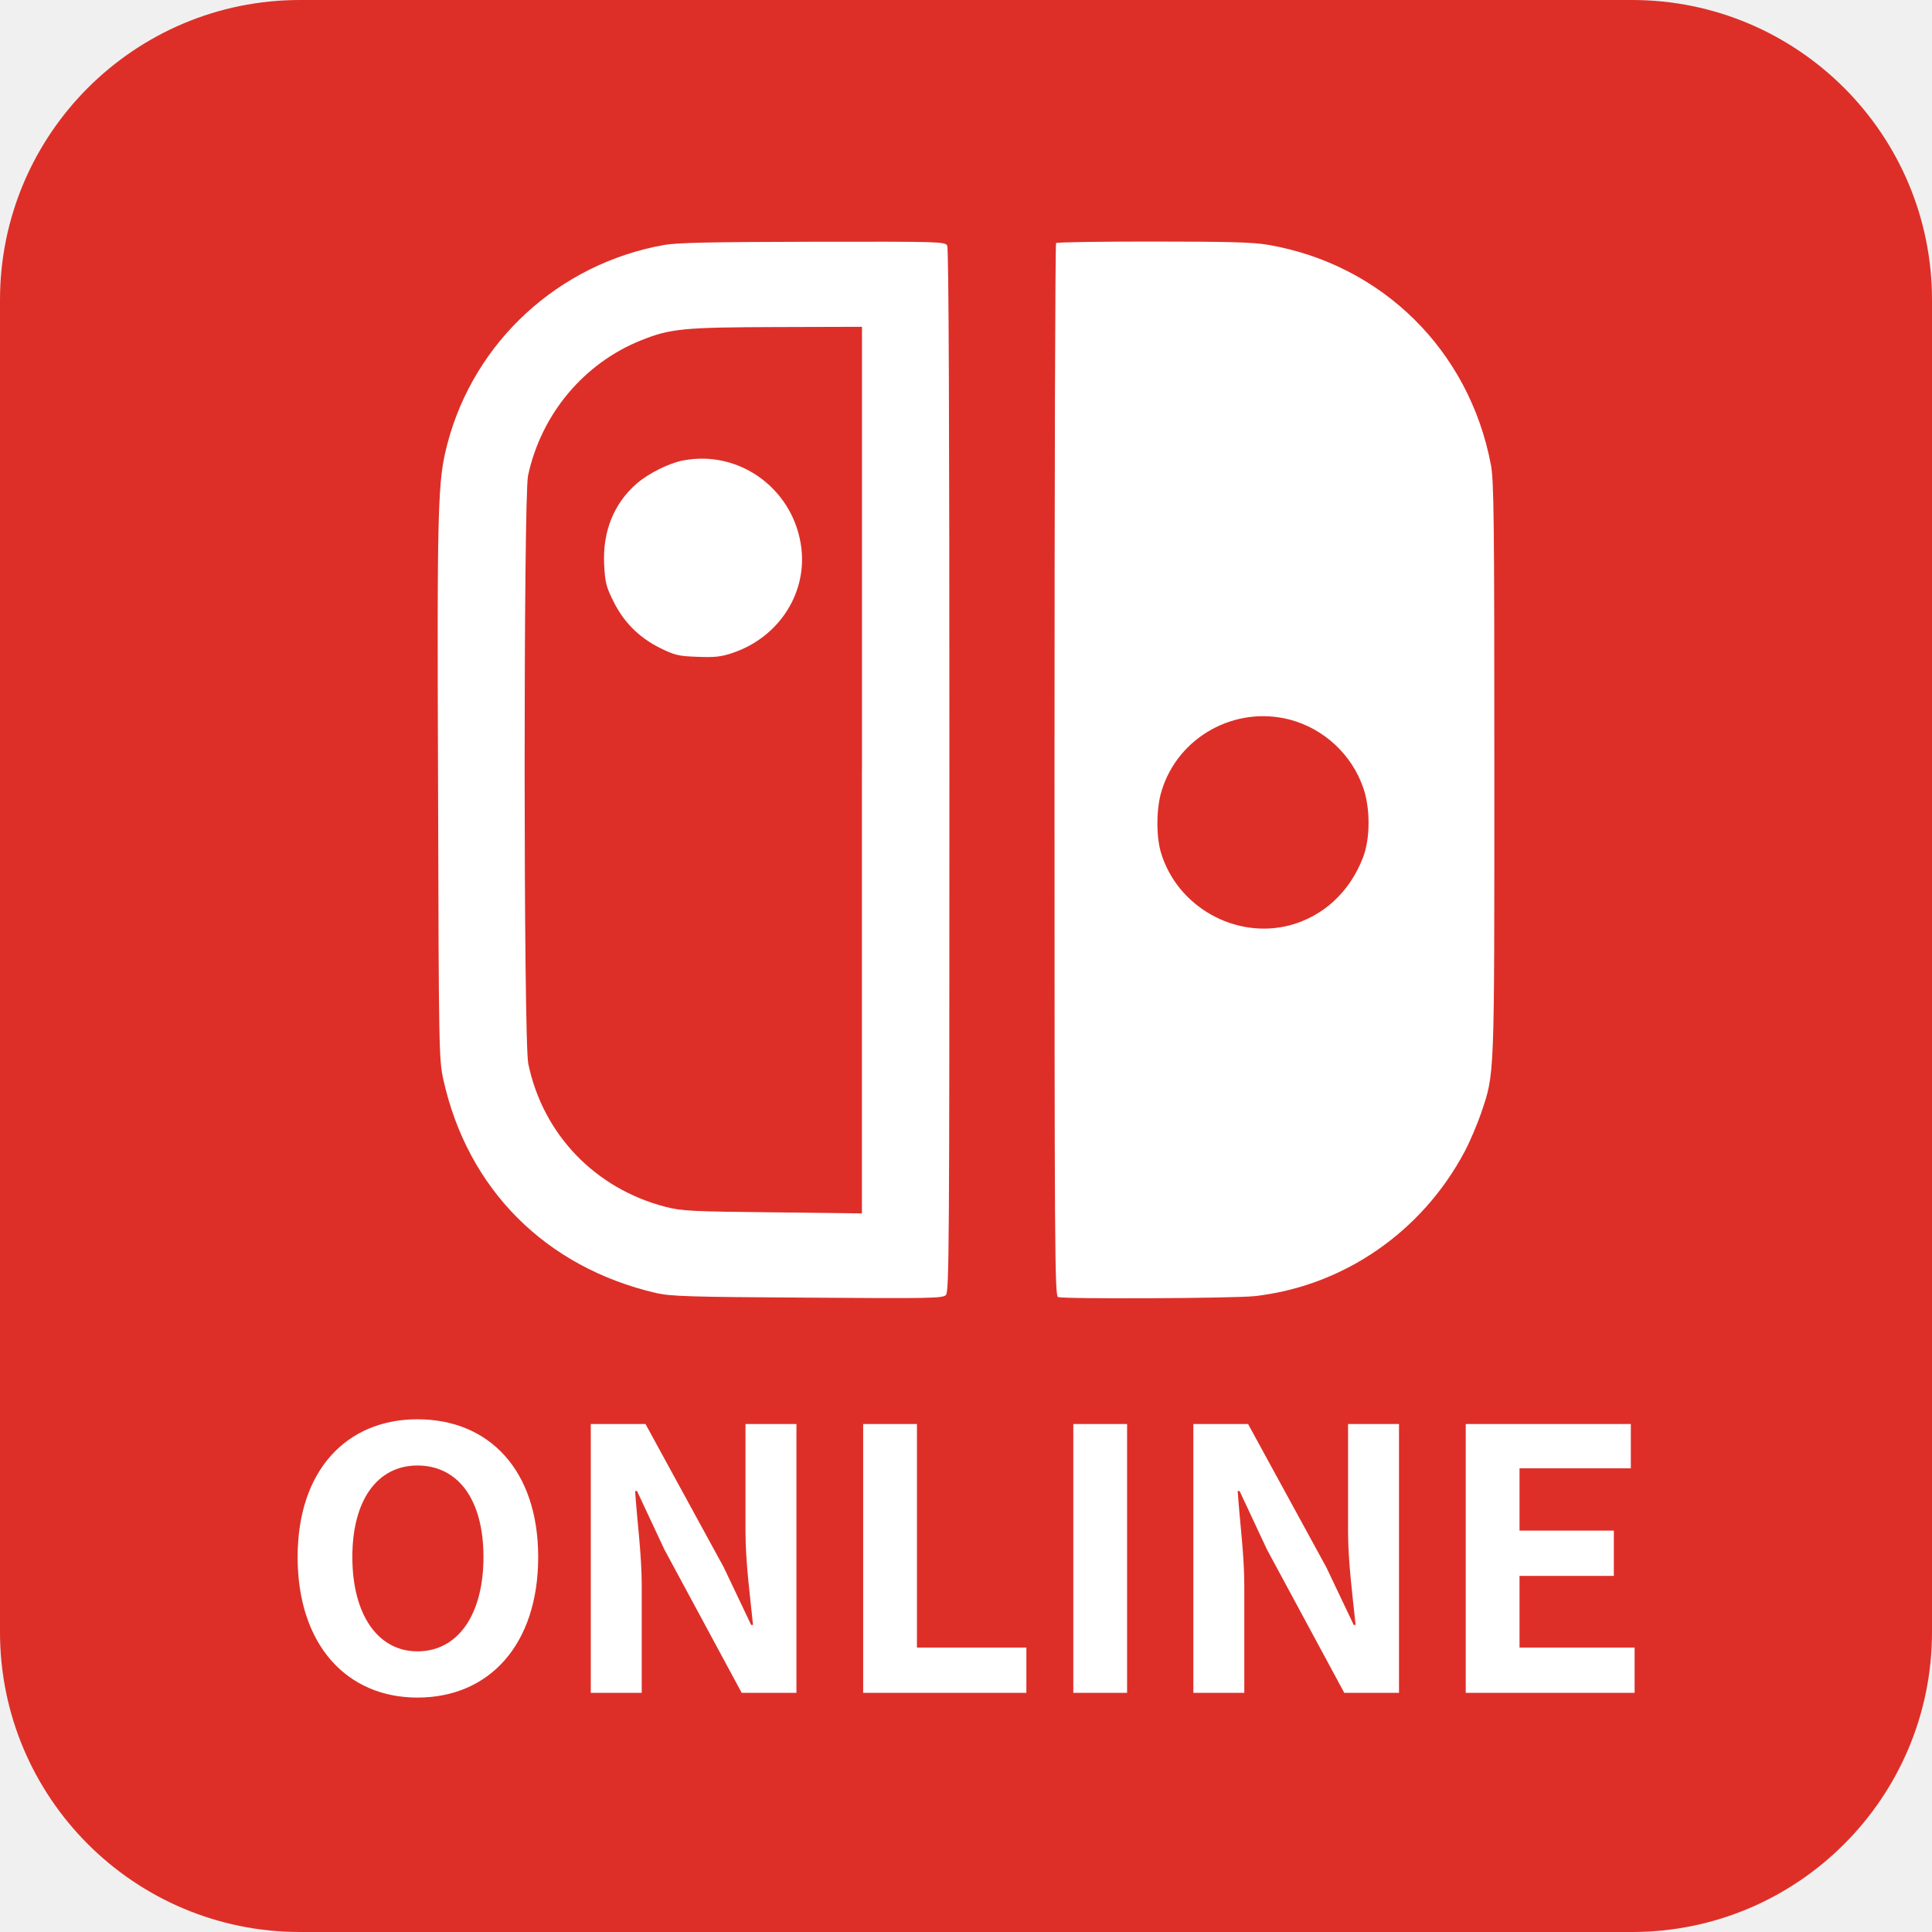
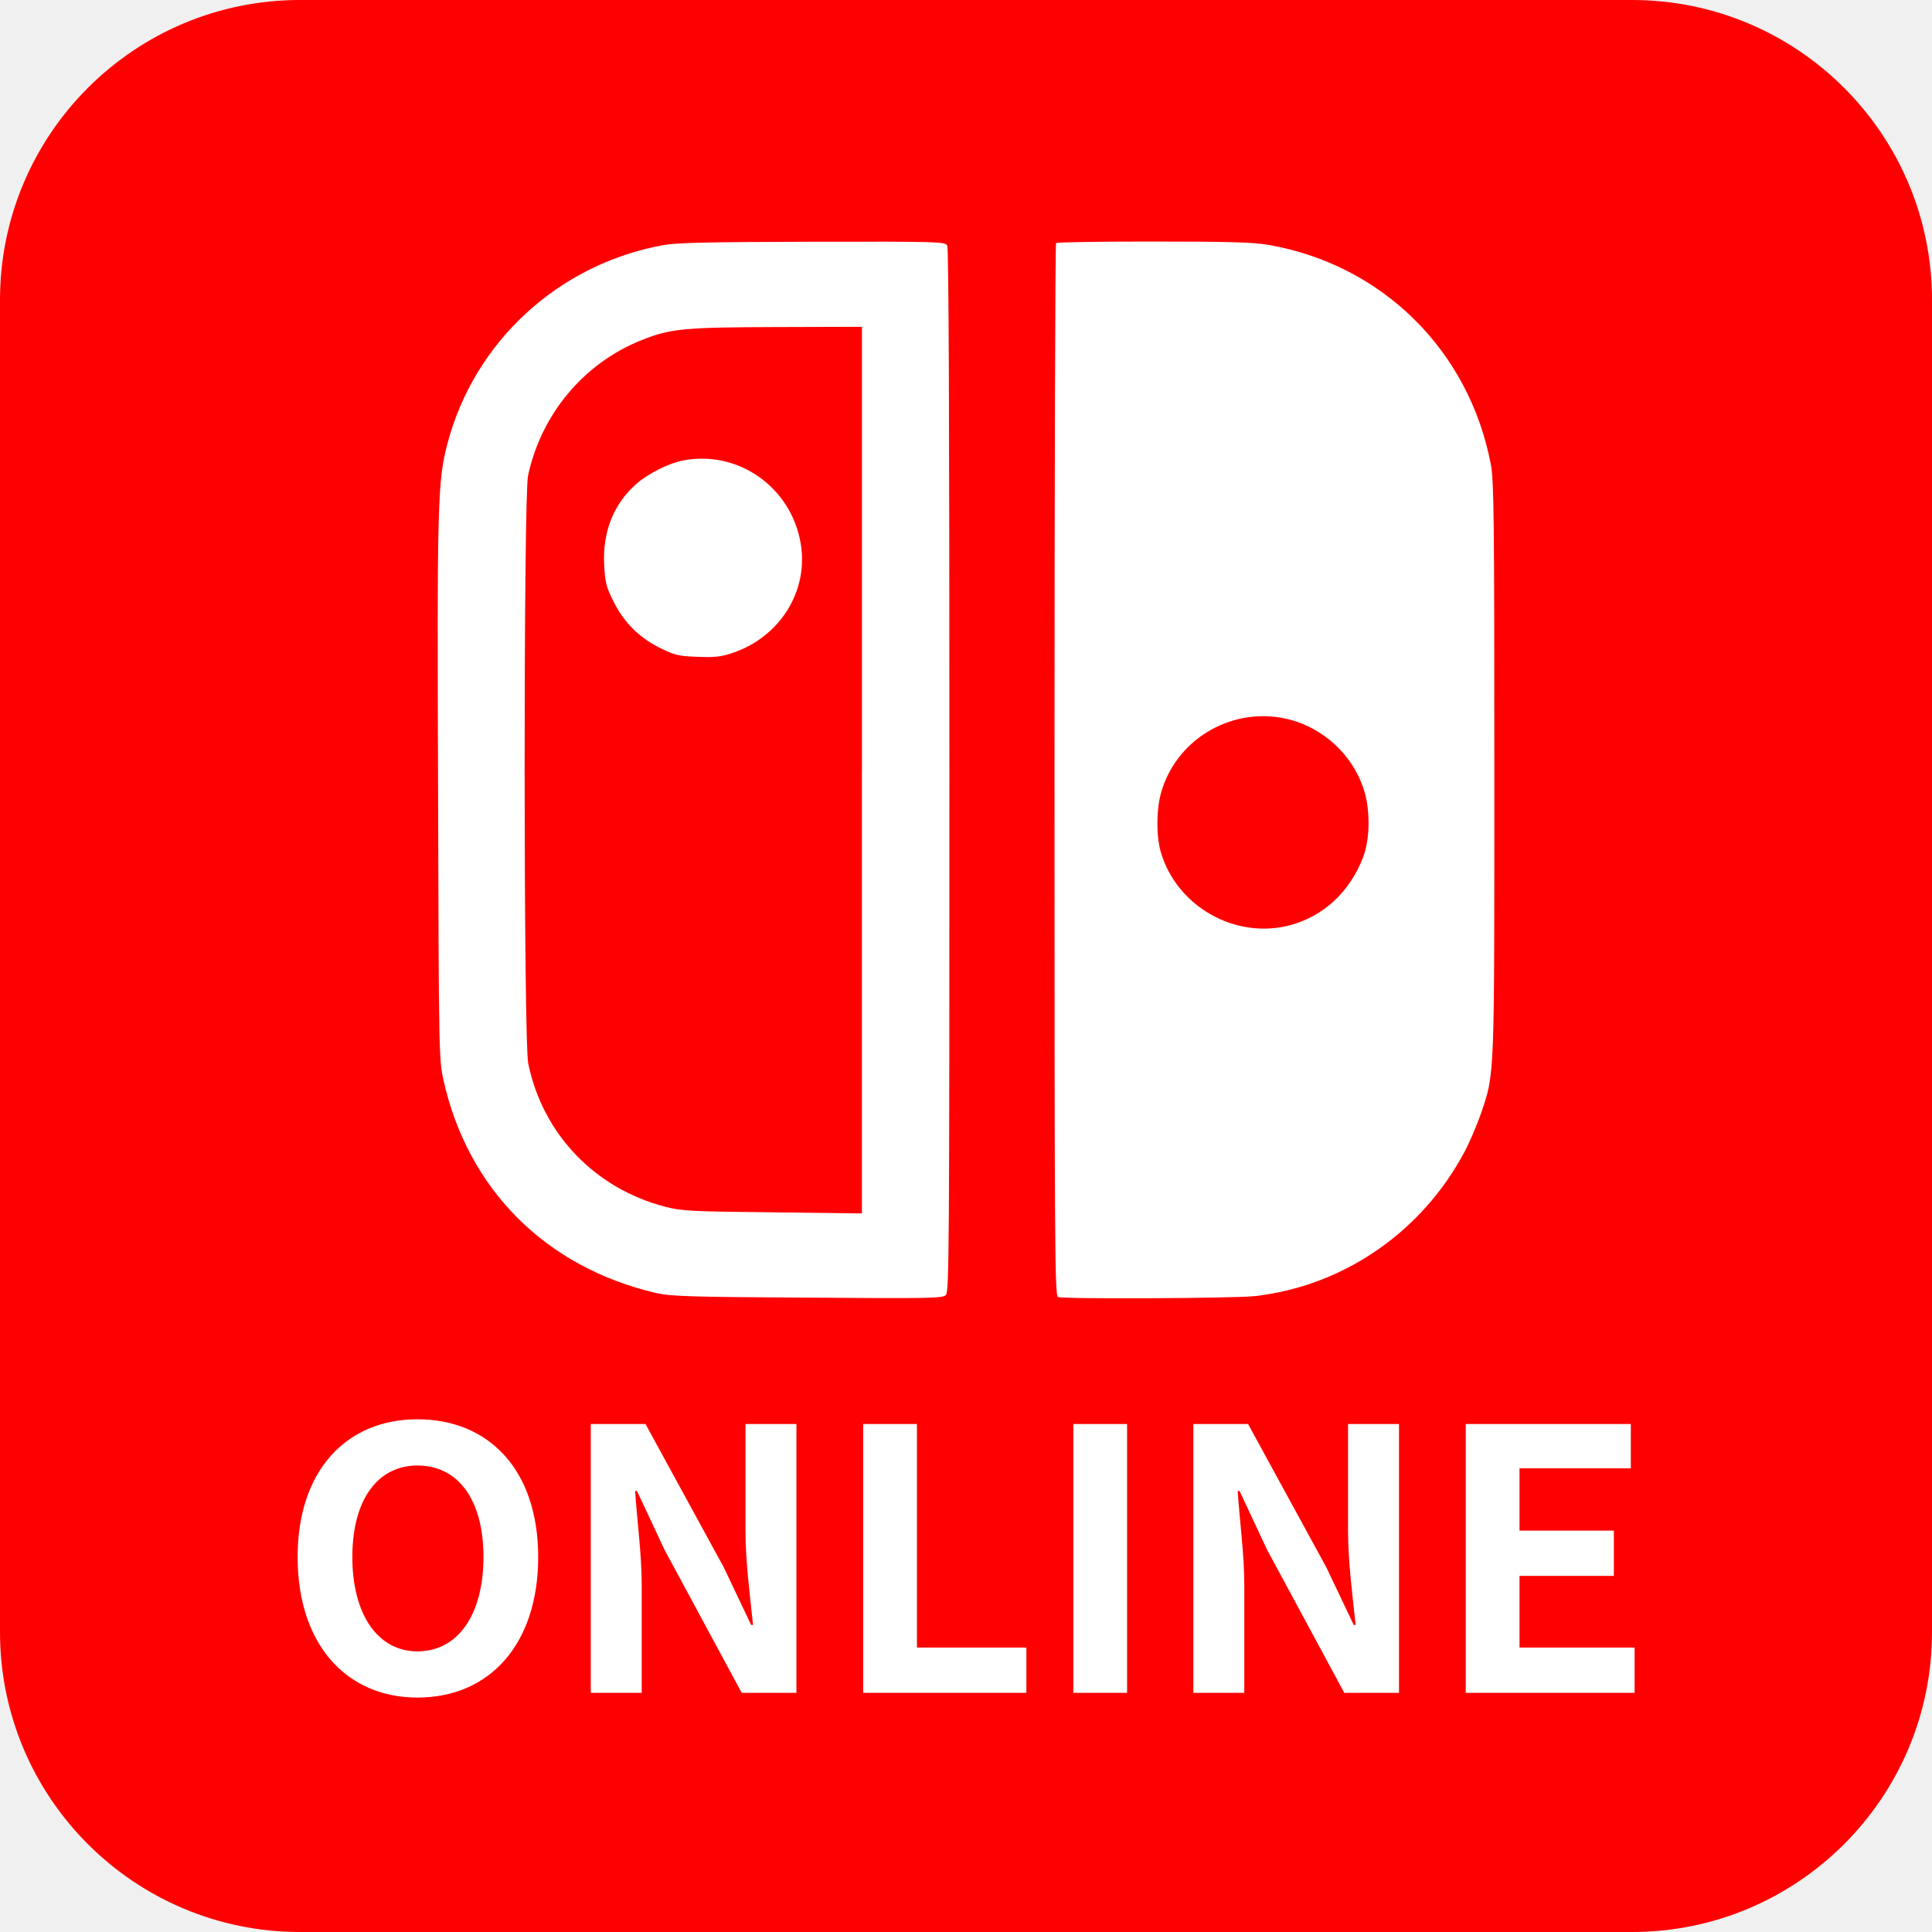
<svg xmlns="http://www.w3.org/2000/svg" xml:space="preserve" id="Layer_1" x="0" y="0" version="1.1" viewBox="0 0 32 32" width="32" height="32">
  <defs id="defs13" />
  <style id="style2">.st1{fill:#fff}</style>
-   <path d="M 27.031,32 H 4.969 C 2.225,32 0,29.775 0,27.031 V 4.969 C 0,2.225 2.225,0 4.969,0 h 22.062 C 29.775,0 32,2.225 32,4.969 v 22.062 C 32,29.775 29.775,32 27.031,32" style="fill:#dd2f28;stroke-width:0.062" id="path4" />
+   <path d="M 27.031,32 H 4.969 C 2.225,32 0,29.775 0,27.031 V 4.969 C 0,2.225 2.225,0 4.969,0 h 22.062 C 29.775,0 32,2.225 32,4.969 v 22.062 C 32,29.775 29.775,32 27.031,32" style="fill:#ff0001;stroke-width:0.062" id="path4" />
  <path d="M 10.996,4.058 C 9.253,4.37 7.851,5.66 7.409,7.356 7.249,7.969 7.238,8.327 7.256,13.078 c 0.011,4.364 0.015,4.465 0.087,4.802 0.402,1.816 1.692,3.11 3.526,3.537 0.239,0.054 0.544,0.065 2.504,0.076 2.029,0.015 2.24,0.011 2.294,-0.043 0.054,-0.054 0.058,-0.754 0.058,-8.683 0,-5.878 -0.011,-8.647 -0.036,-8.698 -0.036,-0.065 -0.098,-0.069 -2.222,-0.065 -1.725,0.004 -2.243,0.015 -2.471,0.054 m 3.28,8.698 v 7.342 l -1.475,-0.018 C 11.443,20.066 11.297,20.058 11.026,19.99 9.859,19.689 8.993,18.79 8.75,17.619 8.67,17.253 8.67,8.237 8.746,7.878 8.964,6.86 9.67,6.015 10.623,5.635 11.101,5.443 11.322,5.421 12.874,5.417 l 1.403,-0.004 v 7.342 z" class="st1" id="path6" style="stroke-width:0.046" />
  <path d="M 11.308,7.628 C 11.08,7.671 10.732,7.846 10.547,8.009 10.166,8.339 9.978,8.806 10.007,9.357 c 0.015,0.286 0.033,0.362 0.149,0.594 0.17,0.351 0.428,0.609 0.779,0.783 0.243,0.119 0.304,0.134 0.62,0.145 0.286,0.011 0.388,0 0.58,-0.065 0.786,-0.264 1.261,-1.029 1.127,-1.812 -0.155,-0.932 -1.04,-1.555 -1.953,-1.374 m 6.183,-3.602 c -0.015,0.011 -0.026,3.939 -0.026,8.73 0,7.904 0.004,8.705 0.058,8.727 0.098,0.036 2.91,0.022 3.258,-0.015 1.471,-0.167 2.769,-1.062 3.476,-2.392 0.091,-0.17 0.21,-0.457 0.272,-0.634 0.228,-0.681 0.221,-0.5 0.221,-5.708 0,-4.157 -0.007,-4.777 -0.058,-5.041 -0.359,-1.888 -1.798,-3.312 -3.689,-3.638 -0.254,-0.043 -0.645,-0.054 -1.906,-0.054 -0.87,-9.119e-4 -1.594,0.01 -1.605,0.025 m 3.87,7.893 c 0.565,0.149 1.029,0.58 1.217,1.131 0.119,0.34 0.116,0.841 -0.004,1.152 -0.221,0.573 -0.656,0.975 -1.214,1.124 -0.906,0.236 -1.87,-0.312 -2.135,-1.211 -0.08,-0.275 -0.076,-0.739 0.015,-1.022 0.272,-0.888 1.214,-1.41 2.12,-1.174" class="st1" id="path8" style="stroke-width:0.046" />
  <text xml:space="preserve" style="font-style:normal;font-variant:normal;font-weight:normal;font-stretch:normal;font-size:6.022px;font-family:'Noto Sans Mono';-inkscape-font-specification:'Noto Sans Mono';fill:#ffffff;stroke-width:0.063" x="4.6" y="28.041" id="text898">
    <tspan id="tspan896" x="4.6" y="28.041" style="font-style:normal;font-variant:normal;font-weight:bold;font-stretch:normal;font-size:6.022px;font-family:'Noto Sans CJK JP';-inkscape-font-specification:'Noto Sans CJK JP Bold';stroke-width:0.063">ONLINE</tspan>
  </text>
</svg>
